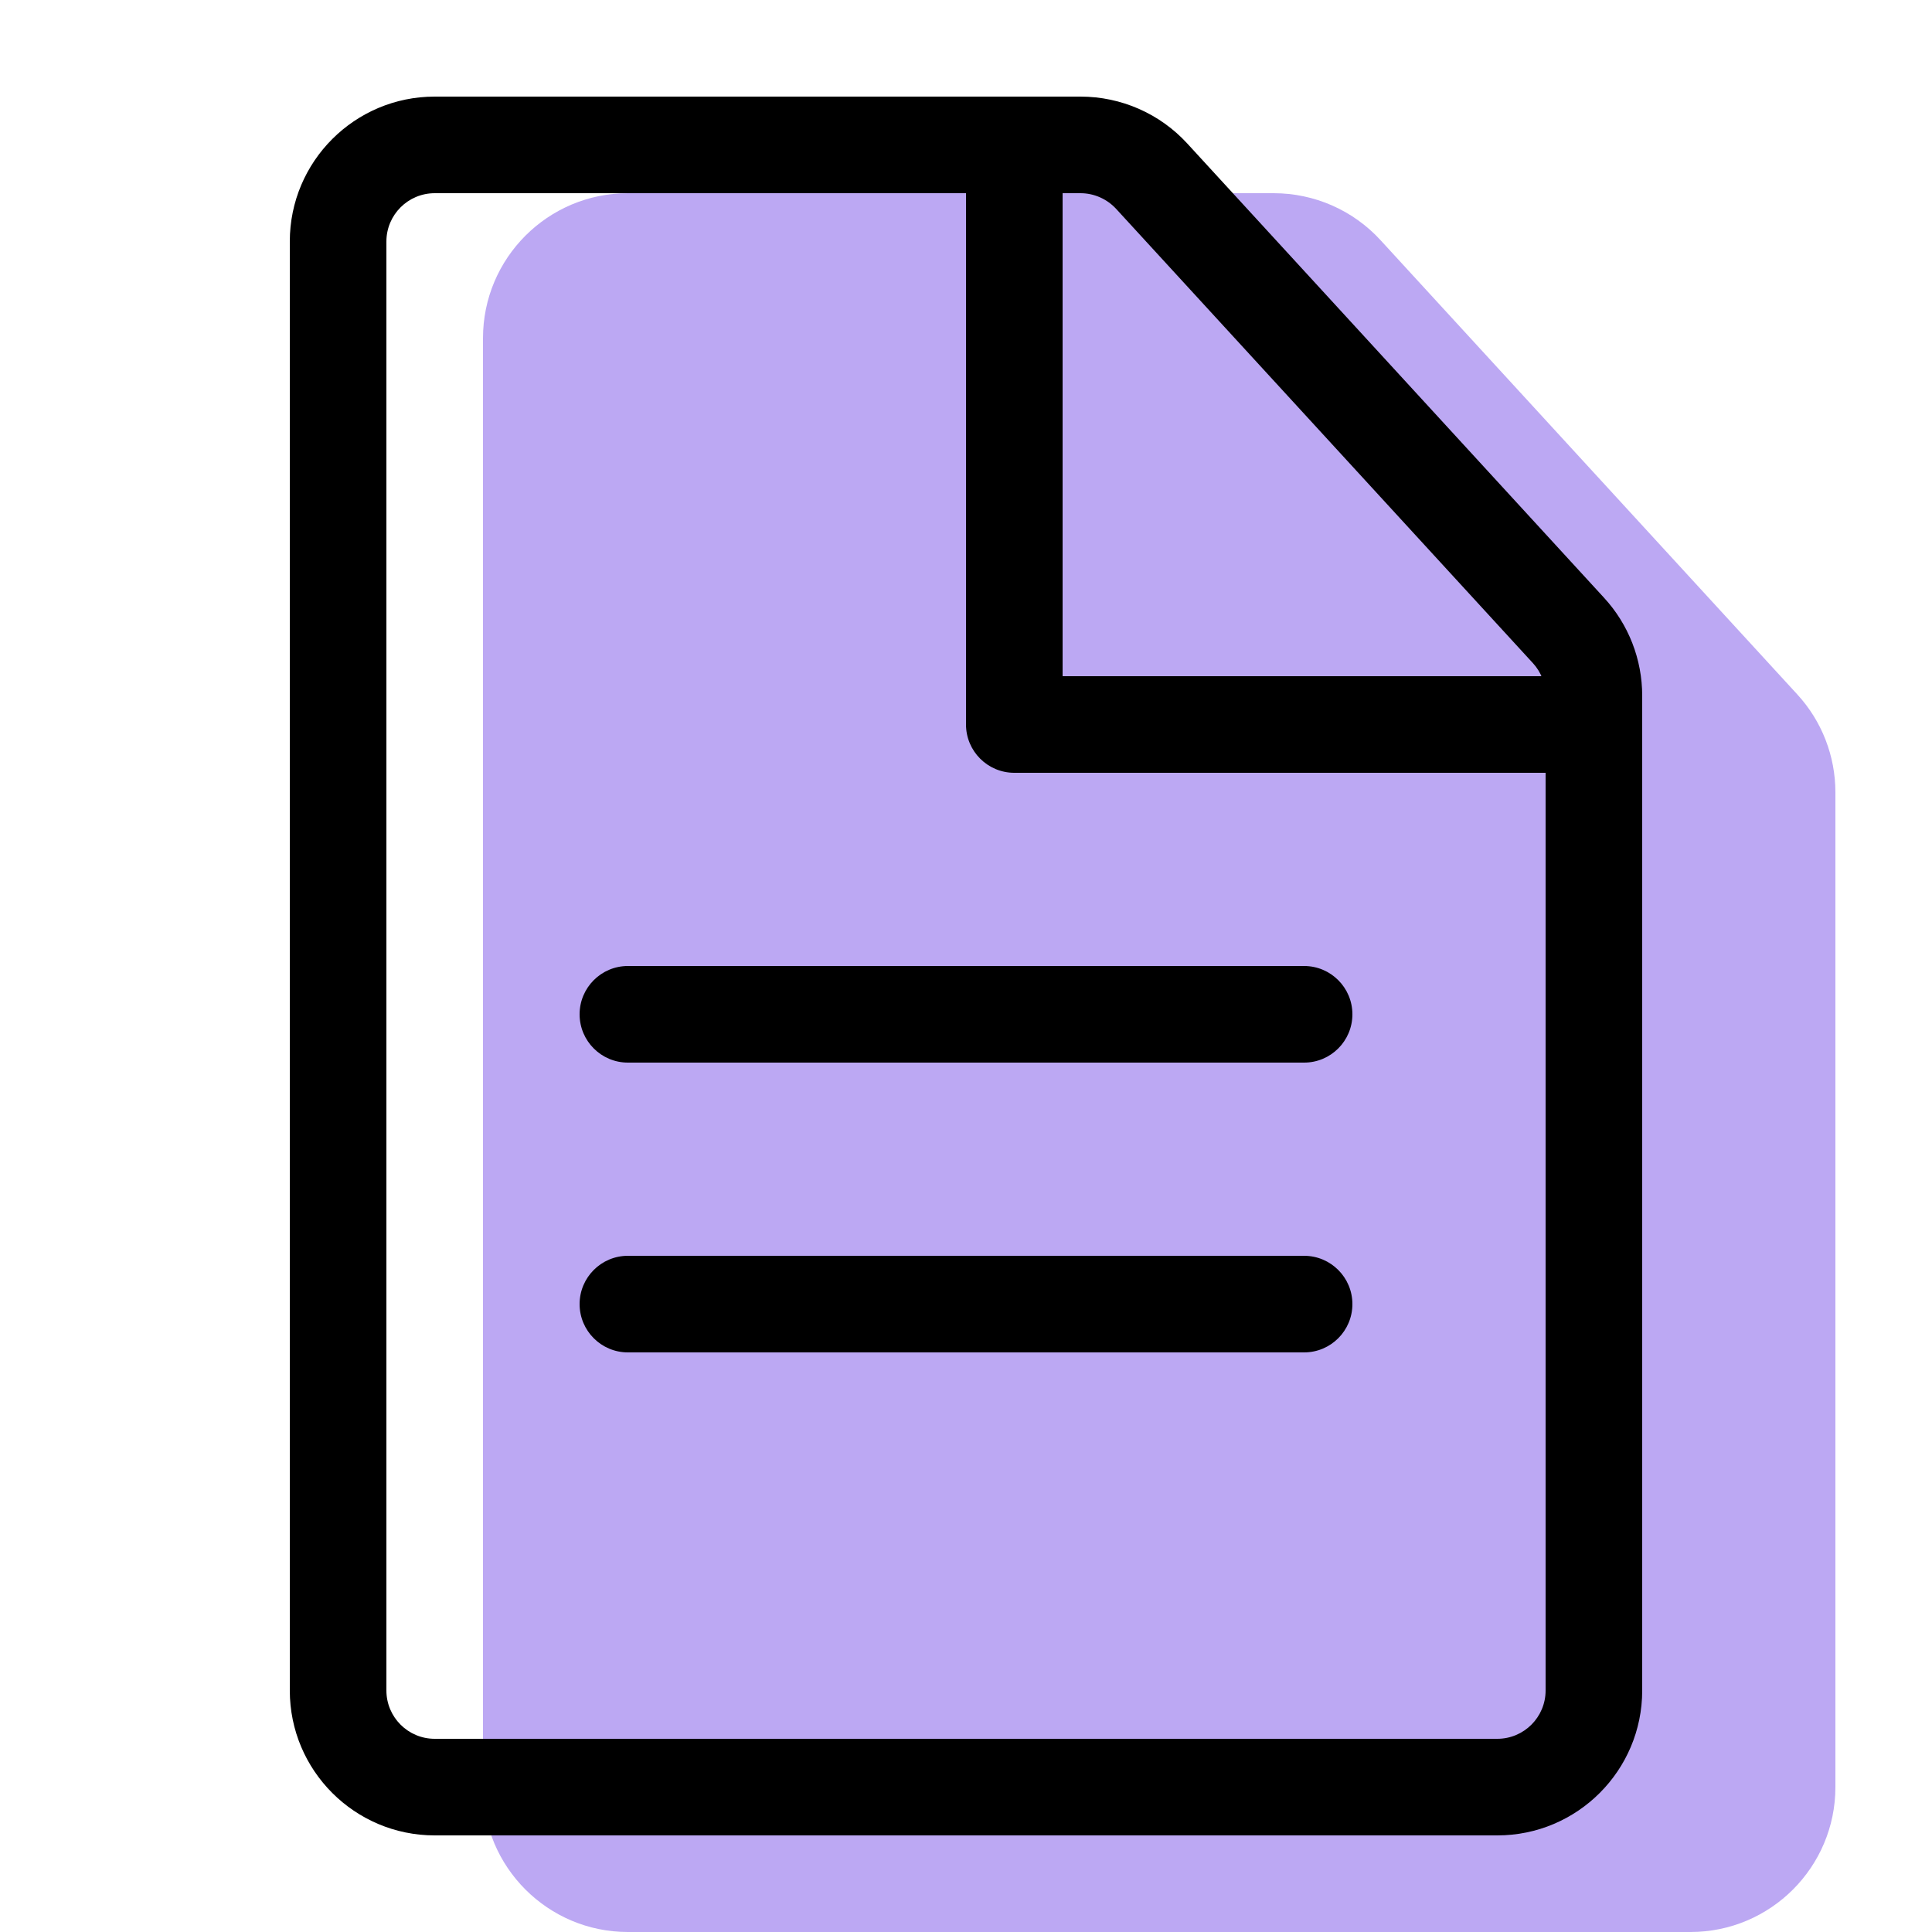
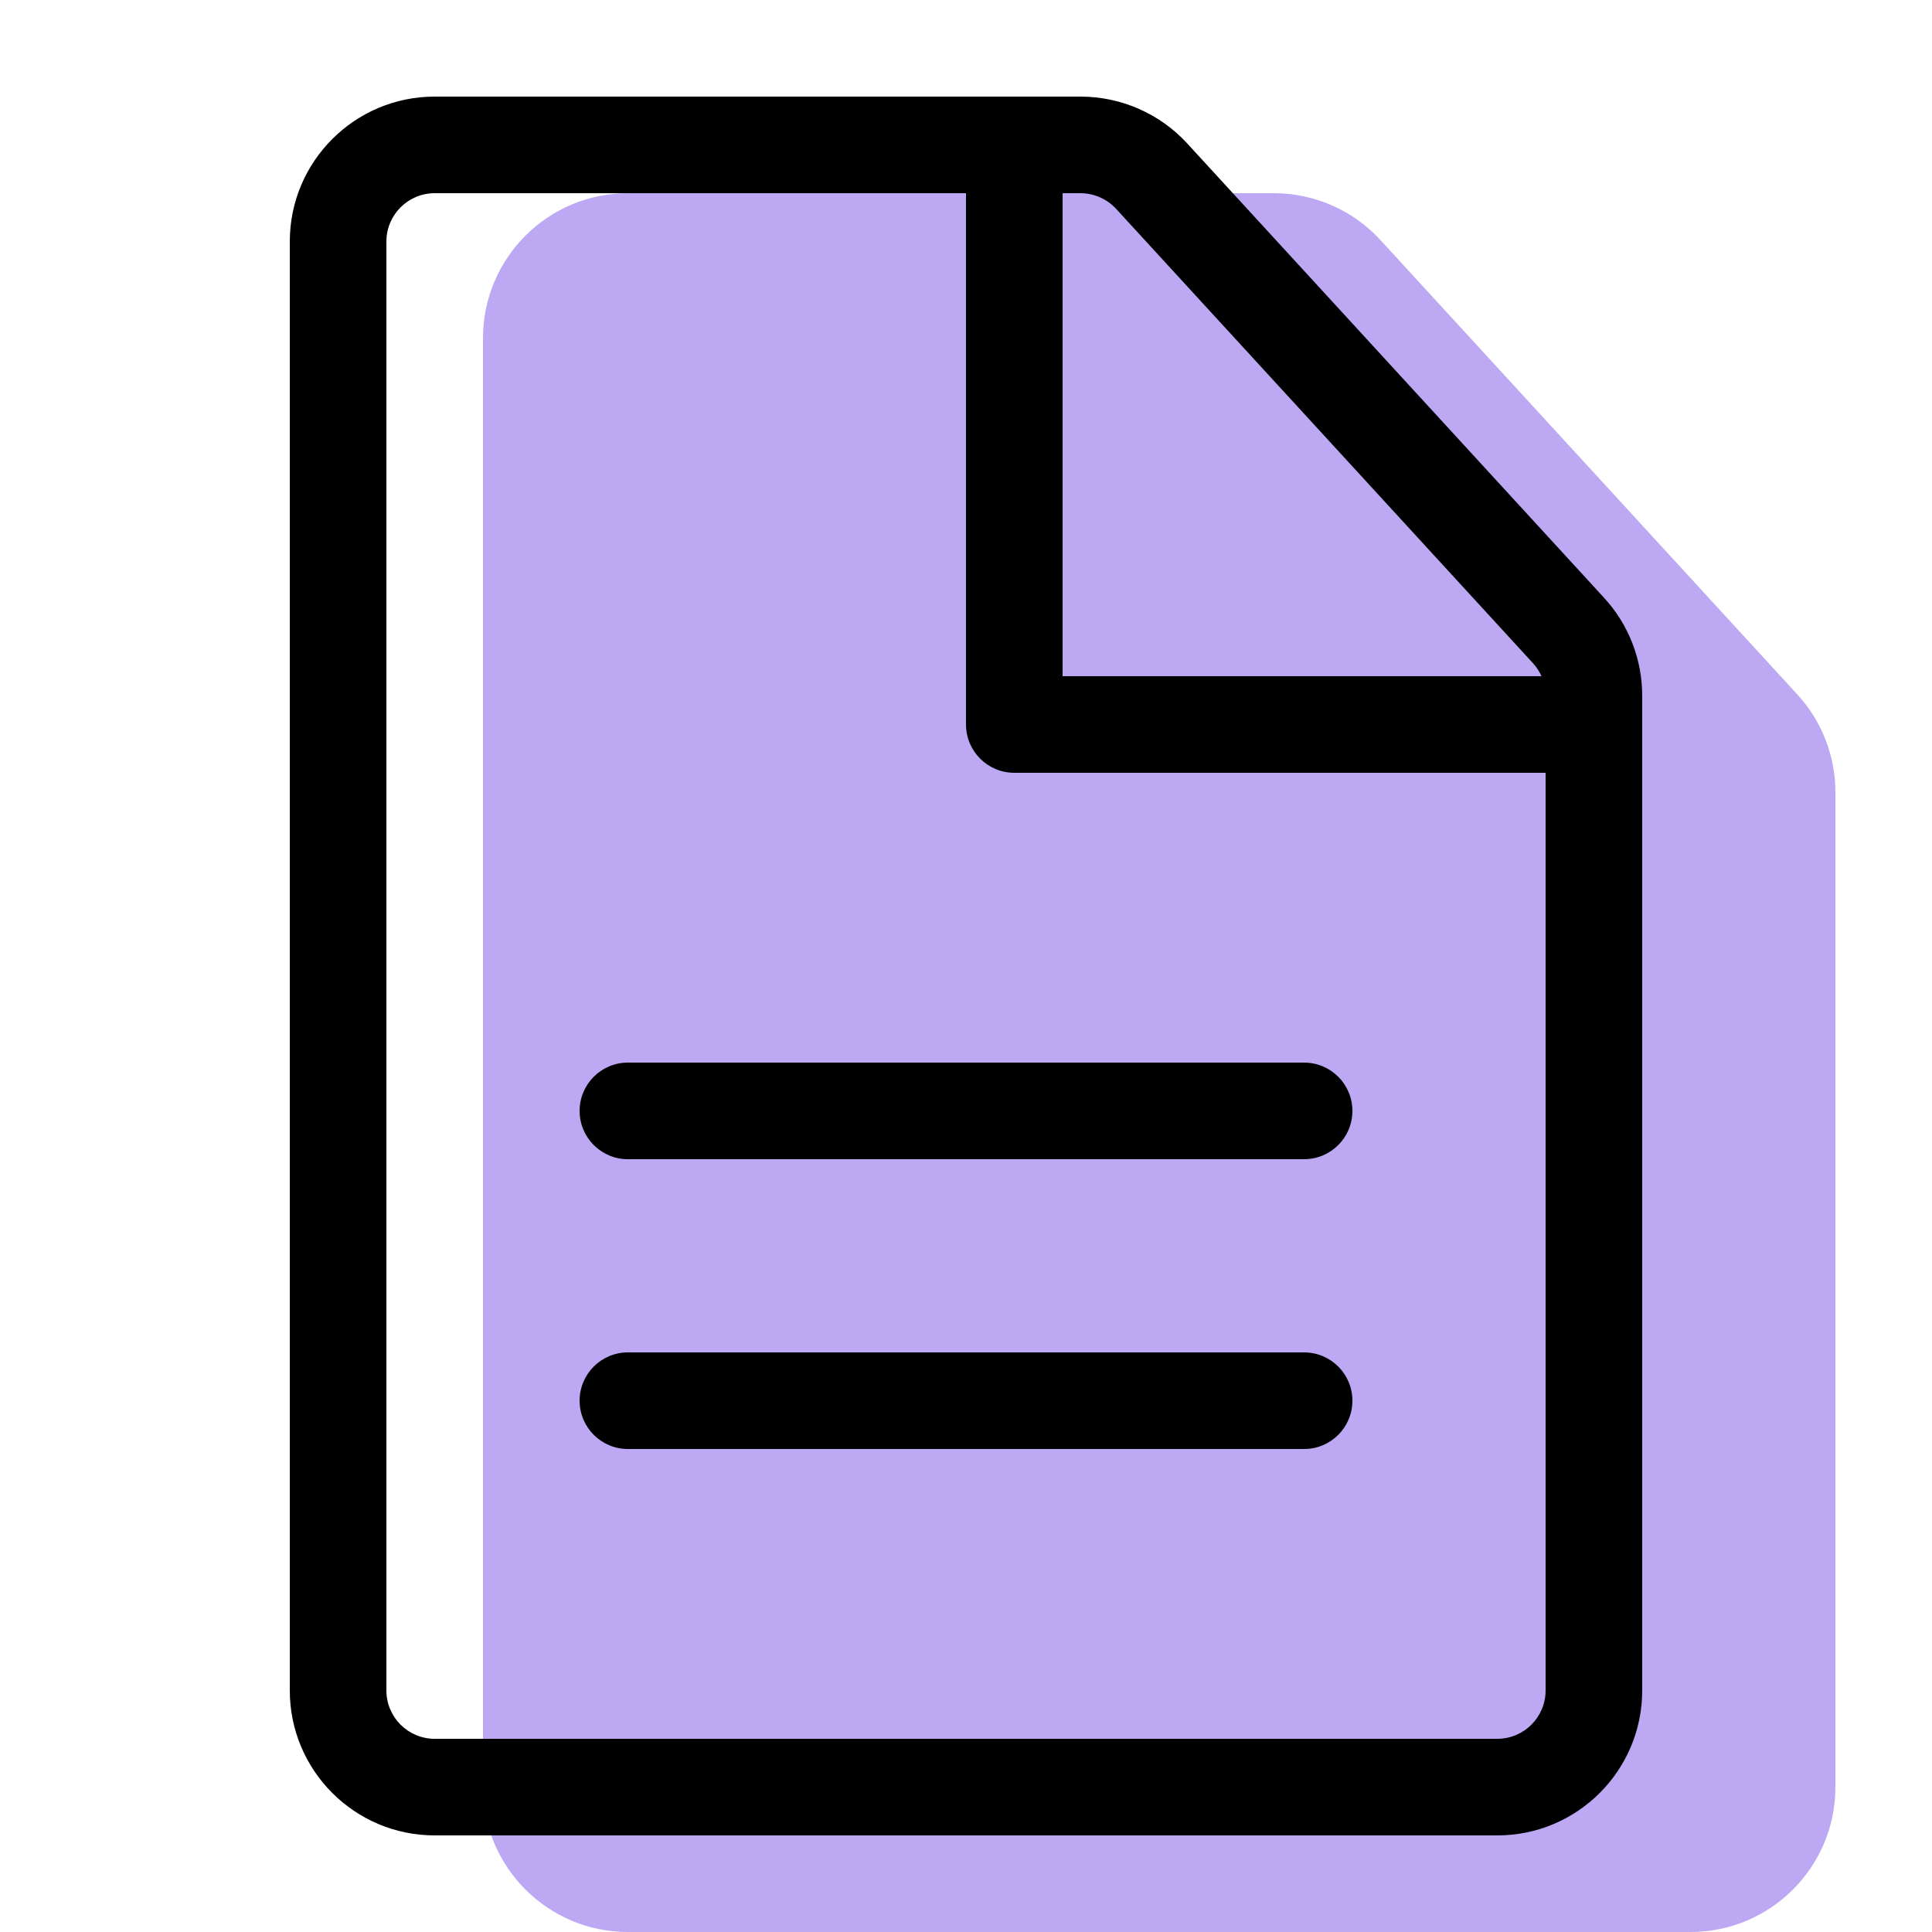
<svg xmlns="http://www.w3.org/2000/svg" width="20" height="20" viewBox="0 0 20 20" fill="none">
  <g opacity="0.8">
    <path d="M6.5 2L13.185 2C13.606 2 14.007 2.176 14.291 2.486L18.605 7.188C18.859 7.464 19 7.826 19 8.202V18.5C19 19.328 18.328 20 17.5 20H6.5C5.672 20 5 19.328 5 18.5V3.5C5 2.672 5.672 2 6.5 2Z" fill="#AB92F0" />
  </g>
-   <path d="M6.5 11C6.224 11 6 10.776 6 10.5C6 10.224 6.224 10 6.5 10H13.5C13.776 10 14 10.224 14 10.5C14 10.776 13.776 11 13.5 11H6.5Z" fill="black" />
-   <path d="M6.5 14C6.224 14 6 13.776 6 13.5C6 13.224 6.224 13 6.5 13H13.5C13.776 13 14 13.224 14 13.5C14 13.776 13.776 14 13.5 14H6.5Z" fill="black" />
+   <path d="M6.5 12C6.224 12 6 11.776 6 11.5C6 11.224 6.224 11 6.5 11H13.5C13.776 11 14 11.224 14 11.5C14 11.776 13.776 12 13.5 12H6.5Z" fill="black" />
+   <path d="M6.5 15C6.224 15 6 14.776 6 14.5C6 14.224 6.224 14 6.5 14H13.5C13.776 14 14 14.224 14 14.5C14 14.776 13.776 15 13.5 15H6.5Z" fill="black" />
  <path fill-rule="evenodd" clip-rule="evenodd" d="M11.185 1H4.5C3.672 1 3 1.672 3 2.5V17.5C3 18.328 3.672 19 4.5 19H15.5C16.328 19 17 18.328 17 17.5V7.202C17 6.826 16.859 6.464 16.605 6.188L12.291 1.486C12.007 1.176 11.606 1 11.185 1ZM4 2.5C4 2.224 4.224 2 4.5 2H11.185C11.325 2 11.459 2.059 11.554 2.162L15.868 6.864C15.953 6.956 16 7.077 16 7.202V17.5C16 17.776 15.776 18 15.5 18H4.5C4.224 18 4 17.776 4 17.5V2.5Z" fill="black" />
  <path d="M11 7H16.5C16.776 7 17 7.224 17 7.5C17 7.776 16.776 8 16.5 8H10.5C10.224 8 10 7.776 10 7.5V1.5C10 1.224 10.224 1 10.5 1C10.776 1 11 1.224 11 1.5V7Z" fill="black" />
</svg>
